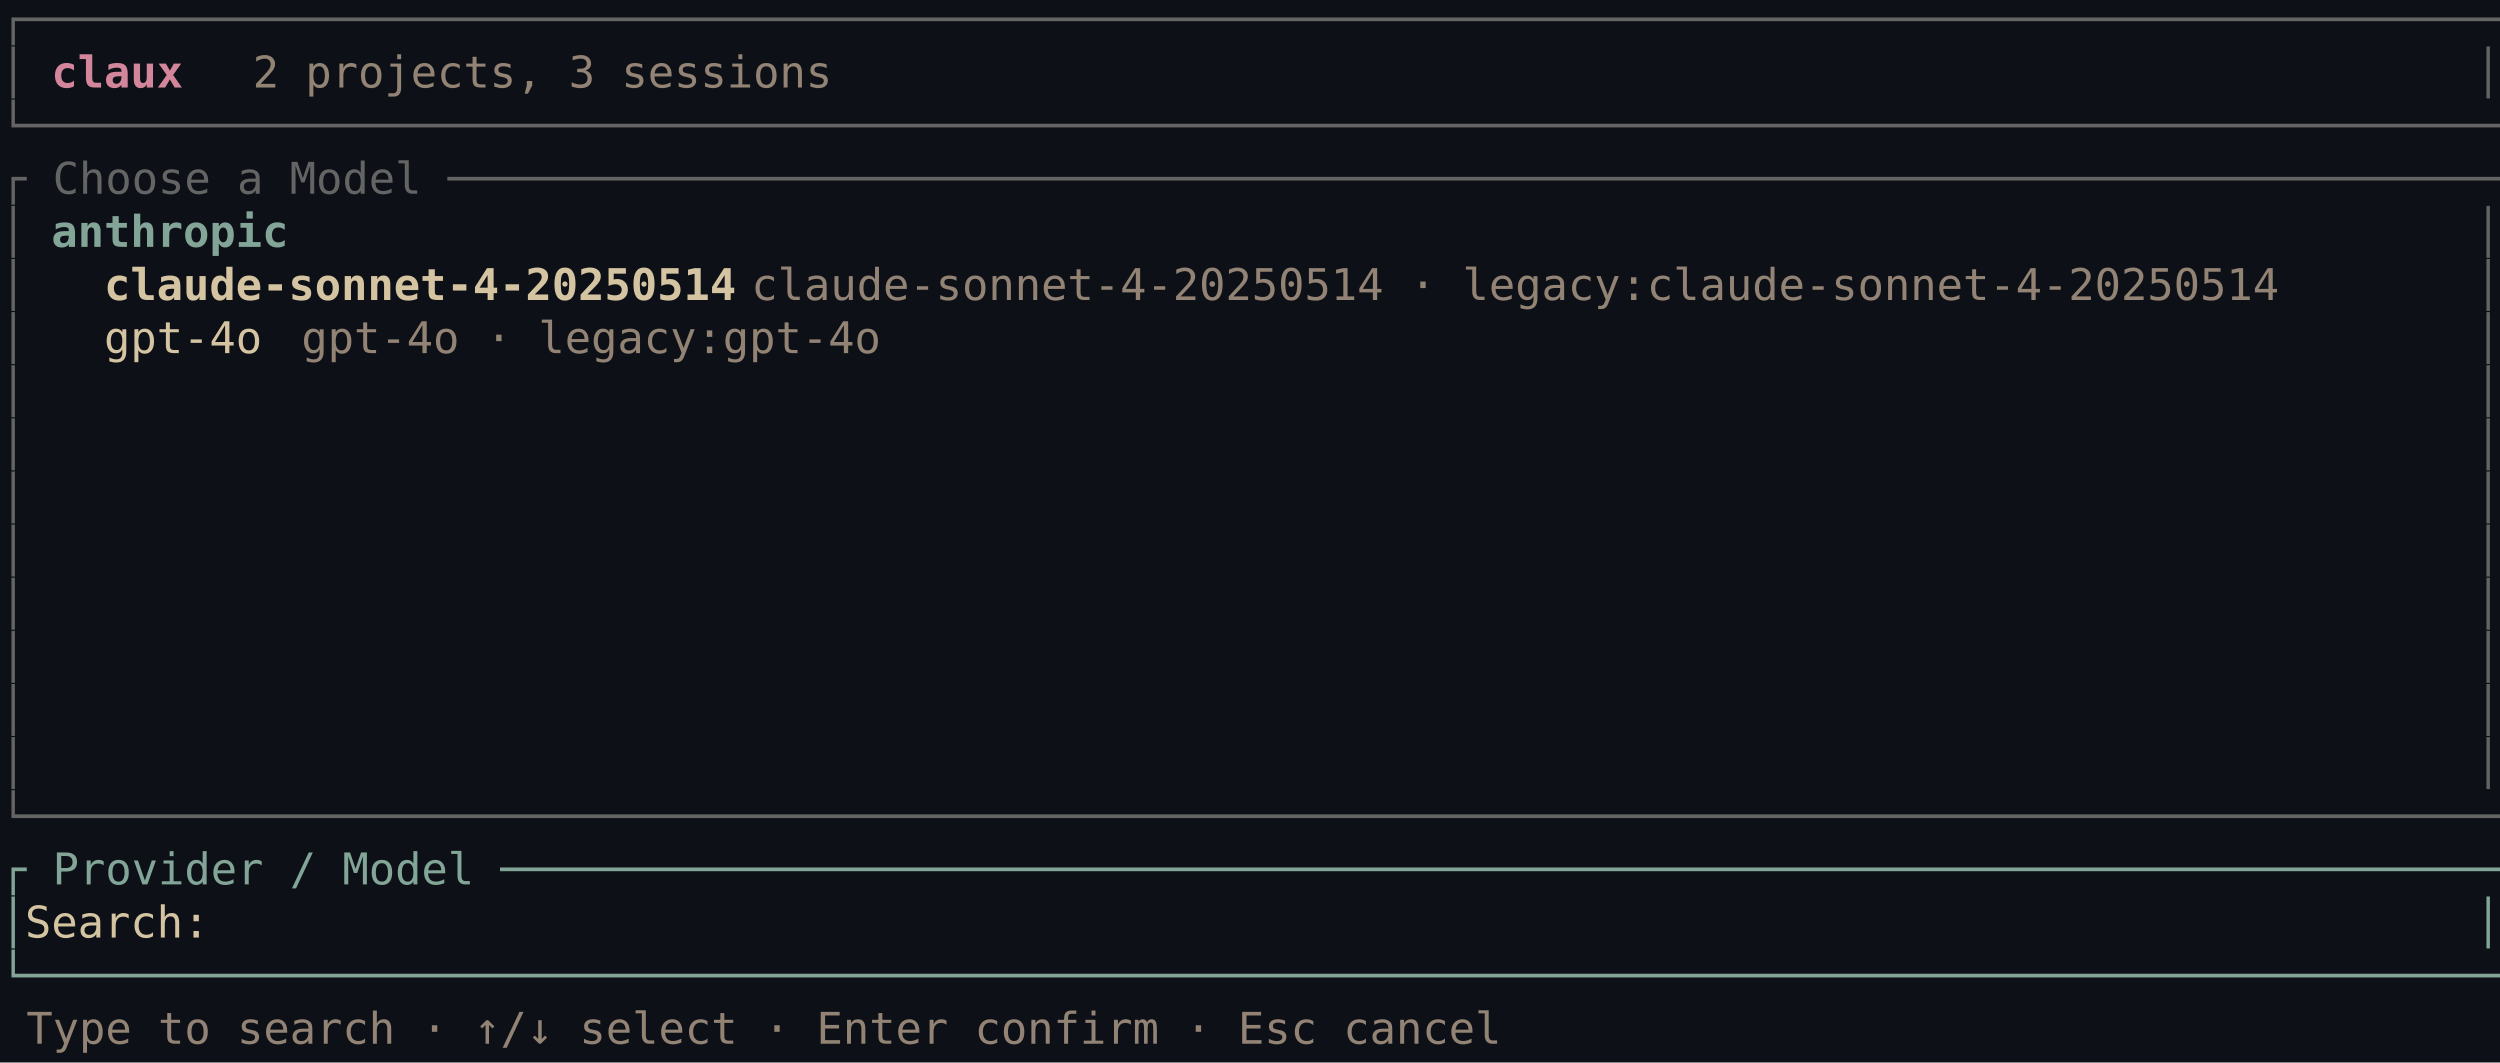
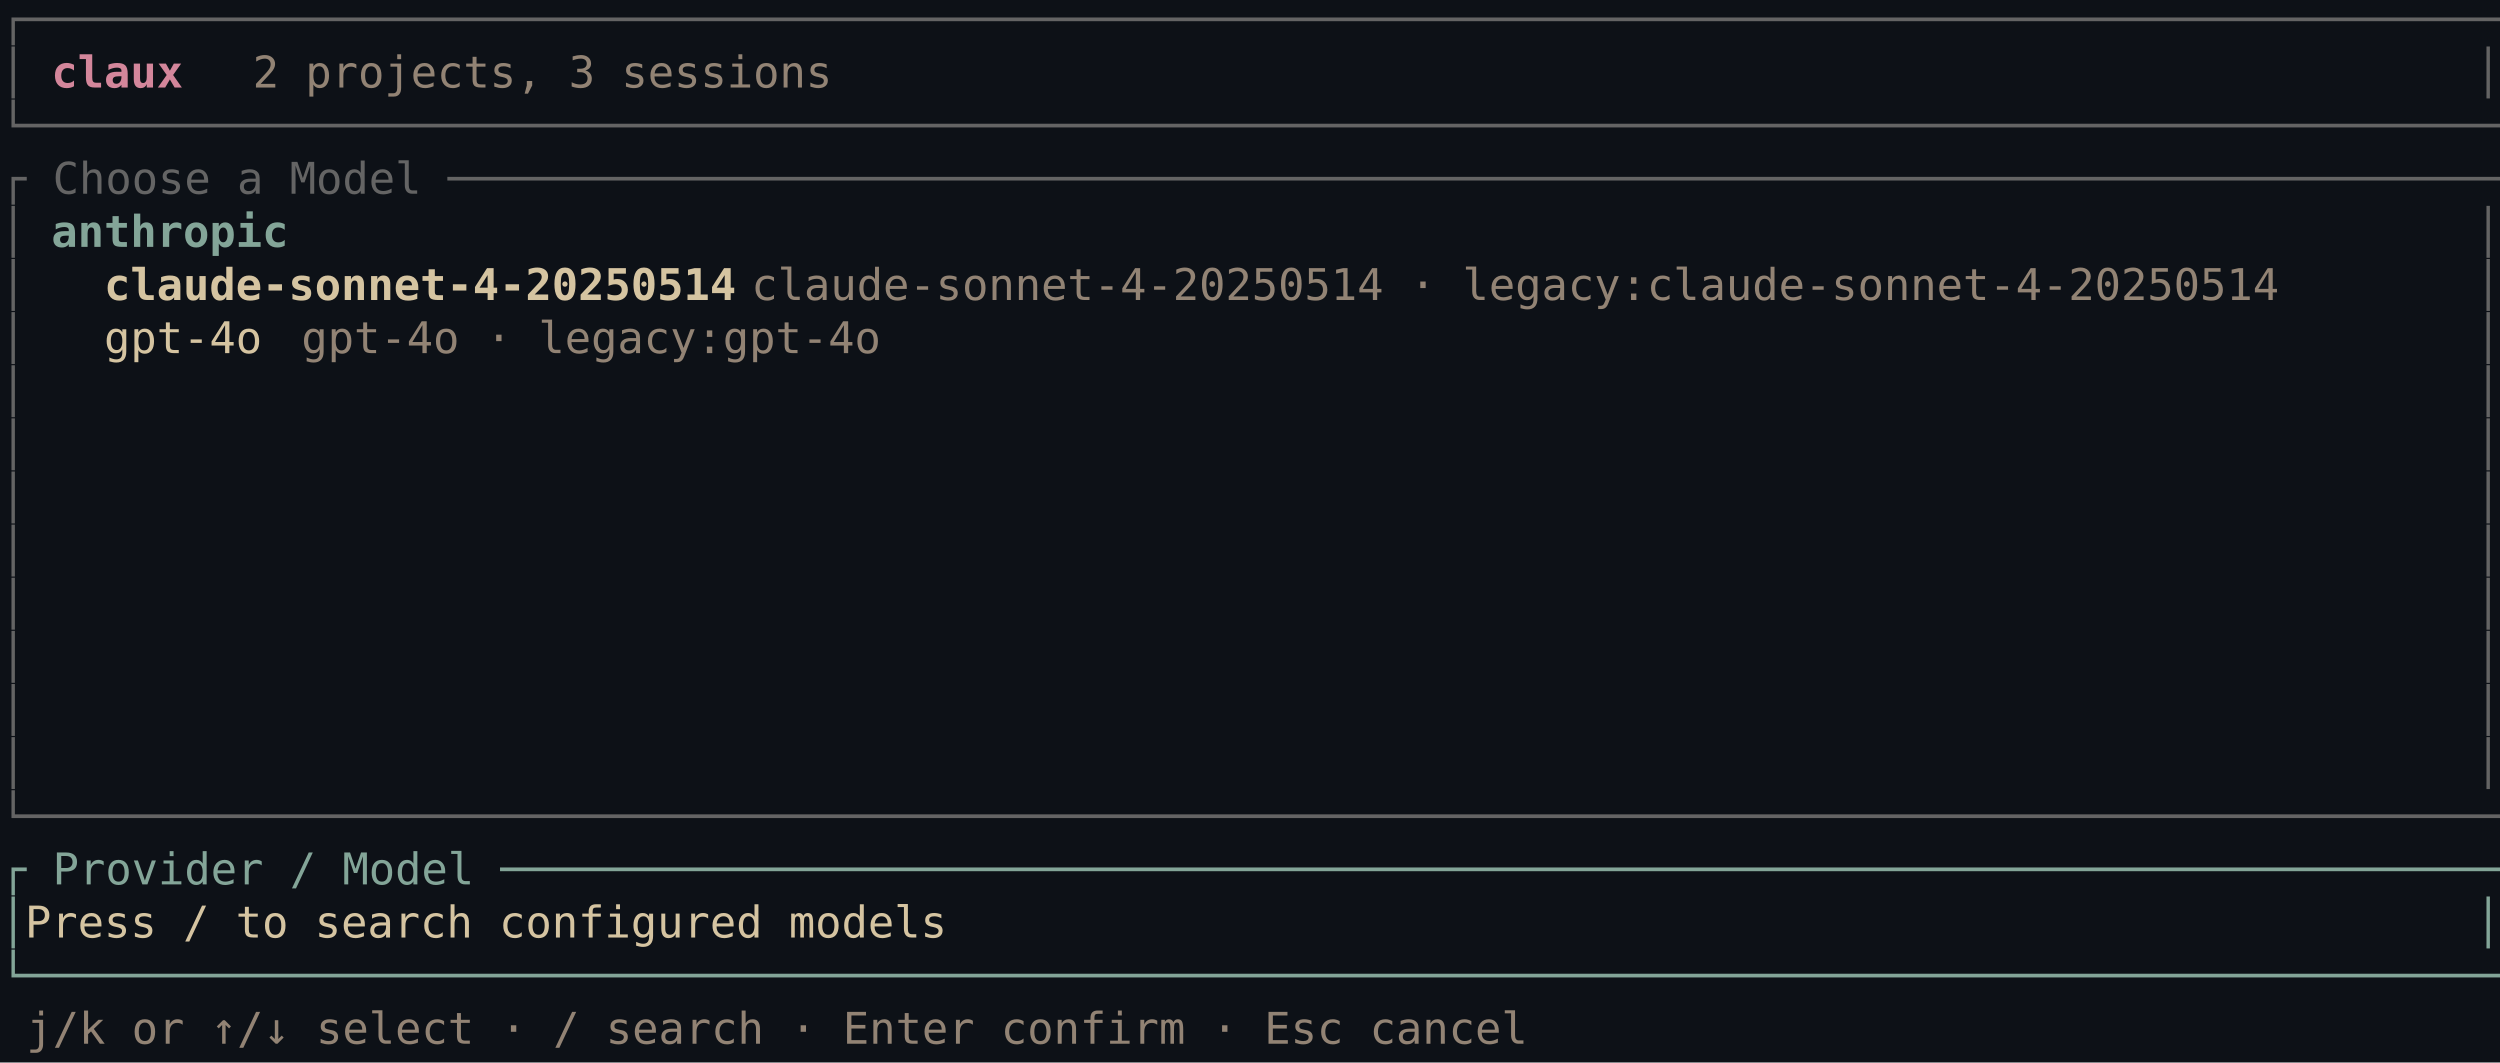
<svg xmlns="http://www.w3.org/2000/svg" viewBox="0 0 800 340" width="800" height="340" font-family="ui-monospace, SFMono-Regular, Menlo, Consolas, monospace" font-size="14">
  <rect x="0" y="0" width="800" height="340" fill="#0d1117" />
  <text x="0" y="11" xml:space="preserve">
    <tspan x="0" fill="#646464">┌──────────────────────────────────────────────────────────────────────────────────────────────────┐</tspan>
  </text>
  <text x="0" y="28" xml:space="preserve">
    <tspan x="0" fill="#646464">│</tspan>
    <tspan x="8" fill="#d3869b" font-weight="bold"> claux </tspan>
    <tspan x="64" fill="#928374">  2 projects, 3 sessions</tspan>
    <tspan x="256" fill="#d0d0d0">                                                                   </tspan>
    <tspan x="792" fill="#646464">│</tspan>
  </text>
  <text x="0" y="45" xml:space="preserve">
    <tspan x="0" fill="#646464">└──────────────────────────────────────────────────────────────────────────────────────────────────┘</tspan>
  </text>
  <text x="0" y="62" xml:space="preserve">
    <tspan x="0" fill="#646464">┌ Choose a Model ──────────────────────────────────────────────────────────────────────────────────┐</tspan>
  </text>
  <text x="0" y="79" xml:space="preserve">
    <tspan x="0" fill="#646464">│</tspan>
    <tspan x="8" fill="#83a598" font-weight="bold"> anthropic </tspan>
    <tspan x="96" fill="#d0d0d0">                                                                                       </tspan>
    <tspan x="792" fill="#646464">│</tspan>
  </text>
  <text x="0" y="96" xml:space="preserve">
    <tspan x="0" fill="#646464">│</tspan>
    <tspan x="8" fill="#d5c4a1" font-weight="bold">   claude-sonnet-4-20250514 </tspan>
    <tspan x="232" fill="#928374"> claude-sonnet-4-20250514 · legacy:claude-sonnet-4-20250514 </tspan>
    <tspan x="712" fill="#d0d0d0">          </tspan>
    <tspan x="792" fill="#646464">│</tspan>
  </text>
  <text x="0" y="113" xml:space="preserve">
    <tspan x="0" fill="#646464">│</tspan>
    <tspan x="8" fill="#d5c4a1">   gpt-4o </tspan>
    <tspan x="88" fill="#928374"> gpt-4o · legacy:gpt-4o </tspan>
    <tspan x="280" fill="#d0d0d0">                                                                </tspan>
    <tspan x="792" fill="#646464">│</tspan>
  </text>
  <text x="0" y="130" xml:space="preserve">
    <tspan x="0" fill="#646464">│</tspan>
    <tspan x="8" fill="#d0d0d0">                                                                                                  </tspan>
    <tspan x="792" fill="#646464">│</tspan>
  </text>
  <text x="0" y="147" xml:space="preserve">
    <tspan x="0" fill="#646464">│</tspan>
    <tspan x="8" fill="#d0d0d0">                                                                                                  </tspan>
    <tspan x="792" fill="#646464">│</tspan>
  </text>
  <text x="0" y="164" xml:space="preserve">
    <tspan x="0" fill="#646464">│</tspan>
    <tspan x="8" fill="#d0d0d0">                                                                                                  </tspan>
    <tspan x="792" fill="#646464">│</tspan>
  </text>
  <text x="0" y="181" xml:space="preserve">
    <tspan x="0" fill="#646464">│</tspan>
    <tspan x="8" fill="#d0d0d0">                                                                                                  </tspan>
    <tspan x="792" fill="#646464">│</tspan>
  </text>
  <text x="0" y="198" xml:space="preserve">
    <tspan x="0" fill="#646464">│</tspan>
    <tspan x="8" fill="#d0d0d0">                                                                                                  </tspan>
    <tspan x="792" fill="#646464">│</tspan>
  </text>
  <text x="0" y="215" xml:space="preserve">
    <tspan x="0" fill="#646464">│</tspan>
    <tspan x="8" fill="#d0d0d0">                                                                                                  </tspan>
    <tspan x="792" fill="#646464">│</tspan>
  </text>
  <text x="0" y="232" xml:space="preserve">
    <tspan x="0" fill="#646464">│</tspan>
    <tspan x="8" fill="#d0d0d0">                                                                                                  </tspan>
    <tspan x="792" fill="#646464">│</tspan>
  </text>
  <text x="0" y="249" xml:space="preserve">
    <tspan x="0" fill="#646464">│</tspan>
    <tspan x="8" fill="#d0d0d0">                                                                                                  </tspan>
    <tspan x="792" fill="#646464">│</tspan>
  </text>
  <text x="0" y="266" xml:space="preserve">
    <tspan x="0" fill="#646464">└──────────────────────────────────────────────────────────────────────────────────────────────────┘</tspan>
  </text>
  <text x="0" y="283" xml:space="preserve">
    <tspan x="0" fill="#83a598">┌ Provider / Model ────────────────────────────────────────────────────────────────────────────────┐</tspan>
  </text>
  <text x="0" y="300" xml:space="preserve">
    <tspan x="0" fill="#83a598">│</tspan>
-     <tspan x="8" fill="#d5c4a1">Search:                                                                                           </tspan>
+     <tspan x="8" fill="#d5c4a1">Press / to search configured models                                                               </tspan>
    <tspan x="792" fill="#83a598">│</tspan>
  </text>
  <text x="0" y="317" xml:space="preserve">
    <tspan x="0" fill="#83a598">└──────────────────────────────────────────────────────────────────────────────────────────────────┘</tspan>
  </text>
  <text x="0" y="334" xml:space="preserve">
-     <tspan x="0" fill="#928374"> Type to search · ↑/↓ select · Enter confirm · Esc cancel </tspan>
-     <tspan x="464" fill="#d0d0d0">                                          </tspan>
+     <tspan x="0" fill="#928374"> j/k or ↑/↓ select · / search · Enter confirm · Esc cancel </tspan>
+     <tspan x="472" fill="#d0d0d0">                                         </tspan>
  </text>
</svg>
